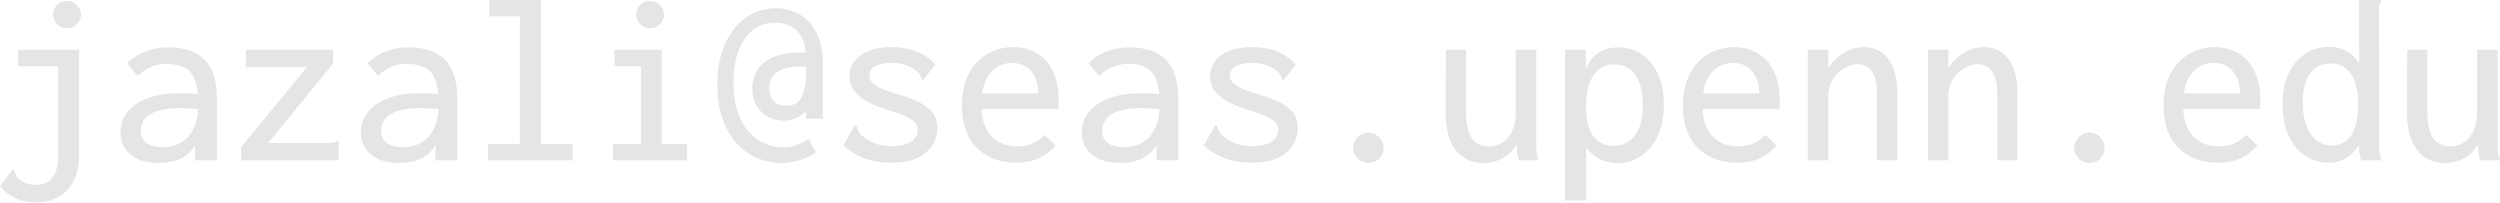
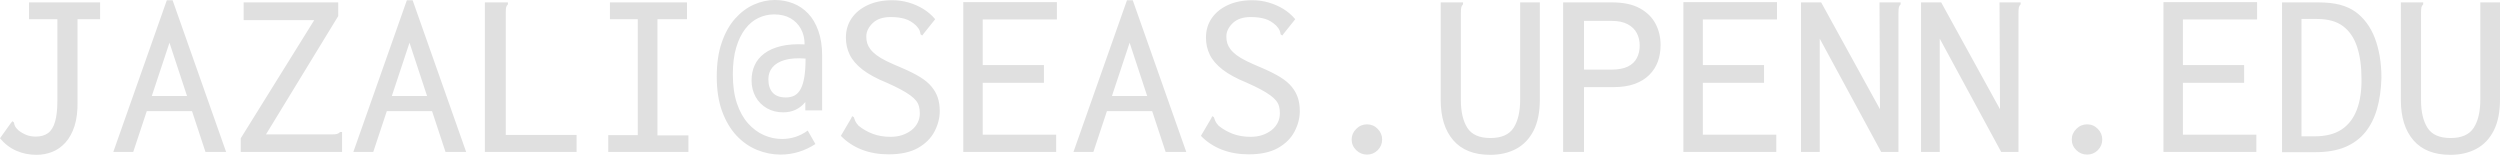
- <svg xmlns="http://www.w3.org/2000/svg" viewBox="0 9.6 520.1 42.1" data-asc="0.859" width="520.1" height="42.1">
+ <svg xmlns="http://www.w3.org/2000/svg" viewBox="0 11.3 520.75 32.25" data-asc="0.859" width="520.75" height="32.25">
  <defs />
-   <g fill="#e5e5e5">
+   <g fill="#e0e0e0">
    <g transform="translate(0, 0)">
-       <path d="M7.45 51.70Q5.25 51.70 3.30 50.85Q1.35 50 0 48.35L2.35 45.20L2.65 44.80L2.95 45.05Q3.05 45.45 3.20 45.83Q3.35 46.20 3.90 46.80Q4.55 47.35 5.42 47.70Q6.30 48.05 7.40 48.05Q8.85 48.05 9.90 47.43Q10.95 46.80 11.53 45.48Q12.10 44.15 12.10 42.05L12.10 23.40L3.75 23.40L3.75 19.95L16.45 19.95L16.45 41.75Q16.45 45.25 15.20 47.45Q13.95 49.65 11.93 50.68Q9.90 51.70 7.45 51.70L7.45 51.70M13.95 15.50Q12.75 15.50 11.90 14.65Q11.05 13.80 11.05 12.65Q11.05 11.40 11.88 10.60Q12.70 9.80 13.95 9.80Q15.10 9.80 15.98 10.65Q16.85 11.50 16.85 12.65Q16.85 13.80 15.98 14.65Q15.10 15.50 13.95 15.50ZM33.15 43.50Q29.25 43.50 27.15 41.73Q25.05 39.95 25.05 37.15Q25.05 35.30 25.93 33.78Q26.80 32.25 28.40 31.20Q30 30.15 32.20 29.58Q34.40 29 37.05 29Q37.75 29 38.53 29Q39.30 29 40.17 29.08Q41.05 29.15 41.95 29.25L42.10 32.40Q41.30 32.30 40.45 32.23Q39.60 32.15 38.78 32.13Q37.95 32.10 37.20 32.10Q35.35 32.10 33.88 32.40Q32.40 32.70 31.40 33.28Q30.40 33.85 29.85 34.73Q29.30 35.60 29.30 36.75Q29.30 37.75 29.65 38.40Q30 39.05 30.60 39.45Q31.20 39.85 32 40.03Q32.80 40.20 33.75 40.20Q35.55 40.20 36.92 39.63Q38.30 39.05 39.28 37.90Q40.25 36.75 40.75 35.08Q41.25 33.40 41.25 31.15Q41.25 27.95 40.53 26.15Q39.80 24.35 38.35 23.63Q36.90 22.90 34.70 22.90Q33.05 22.90 31.52 23.48Q30 24.05 28.65 25.40L26.45 22.75Q28.20 21.05 30.40 20.25Q32.60 19.45 34.95 19.45Q37.20 19.45 39.05 19.98Q40.90 20.50 42.28 21.75Q43.65 23 44.40 25.10Q45.15 27.20 45.15 30.40L45.15 42.95L40.60 42.95L40.60 39.80Q39.95 40.90 39.08 41.63Q38.20 42.35 37.23 42.75Q36.25 43.15 35.20 43.33Q34.15 43.50 33.15 43.50ZM50.15 40.20L63.85 23.60L51.15 23.60L51.15 19.95L69.30 19.95L69.30 22.80L55.80 39.35L68.25 39.35Q69.10 39.35 69.45 39.25Q69.80 39.15 70.10 38.85L70.45 38.85L70.45 39.35L70.45 42.95L50.15 42.95L50.15 40.20ZM83.15 43.50Q79.25 43.50 77.15 41.73Q75.05 39.95 75.05 37.15Q75.05 35.30 75.92 33.78Q76.80 32.25 78.40 31.20Q80 30.15 82.20 29.58Q84.40 29 87.05 29Q87.75 29 88.53 29Q89.30 29 90.17 29.08Q91.05 29.15 91.95 29.25L92.10 32.40Q91.30 32.30 90.45 32.23Q89.60 32.15 88.78 32.13Q87.95 32.10 87.20 32.10Q85.35 32.10 83.88 32.40Q82.40 32.70 81.40 33.28Q80.40 33.85 79.85 34.73Q79.30 35.60 79.30 36.75Q79.30 37.75 79.65 38.40Q80 39.05 80.60 39.45Q81.20 39.85 82 40.03Q82.80 40.20 83.75 40.20Q85.55 40.20 86.92 39.63Q88.30 39.05 89.28 37.90Q90.25 36.75 90.75 35.08Q91.25 33.40 91.25 31.15Q91.25 27.95 90.53 26.15Q89.80 24.35 88.35 23.63Q86.90 22.90 84.70 22.90Q83.05 22.90 81.52 23.48Q80 24.05 78.65 25.40L76.45 22.75Q78.20 21.05 80.40 20.25Q82.60 19.45 84.95 19.45Q87.20 19.45 89.05 19.98Q90.90 20.50 92.28 21.75Q93.65 23 94.40 25.10Q95.15 27.20 95.15 30.40L95.15 42.95L90.60 42.95L90.60 39.80Q89.95 40.90 89.08 41.63Q88.20 42.35 87.22 42.75Q86.25 43.15 85.20 43.33Q84.15 43.50 83.15 43.50ZM101.50 42.95L101.50 39.55L108.15 39.55L108.15 13L101.80 13L101.80 9.60L112.50 9.60L112.50 39.55L119.15 39.55L119.15 42.95L101.50 42.95ZM127.55 42.95L127.55 39.55L133.35 39.55L133.35 23.40L127.85 23.40L127.85 19.95L137.65 19.95L137.65 39.55L142.95 39.55L142.95 42.95L127.55 42.95M135.25 15.50Q134.05 15.50 133.20 14.65Q132.35 13.80 132.35 12.65Q132.35 11.40 133.18 10.60Q134 9.80 135.25 9.80Q136.40 9.80 137.28 10.65Q138.15 11.50 138.15 12.65Q138.15 13.80 137.28 14.65Q136.40 15.50 135.25 15.50ZM162.55 43.50Q160.05 43.50 157.65 42.53Q155.25 41.55 153.38 39.55Q151.50 37.55 150.38 34.50Q149.25 31.45 149.25 27.25Q149.25 23.15 150.30 20.13Q151.35 17.10 153.10 15.15Q154.85 13.20 157 12.25Q159.15 11.30 161.35 11.30Q163.35 11.30 165.15 12Q166.95 12.70 168.30 14.13Q169.65 15.55 170.43 17.75Q171.20 19.95 171.20 22.85L171.20 34.30L167.70 34.30L167.70 32.55Q166.85 33.60 165.70 34.15Q164.55 34.70 163.10 34.70Q161.20 34.70 159.70 33.85Q158.20 33 157.35 31.48Q156.50 29.95 156.50 28.05Q156.50 26.30 157.15 24.88Q157.80 23.45 159.18 22.43Q160.55 21.40 162.65 20.90Q164.75 20.40 167.55 20.55Q167.55 18.70 166.78 17.30Q166 15.90 164.60 15.10Q163.20 14.30 161.20 14.30Q159.50 14.30 157.95 15.03Q156.40 15.75 155.20 17.30Q154 18.85 153.30 21.20Q152.60 23.55 152.60 26.80Q152.60 30.30 153.45 32.83Q154.30 35.35 155.78 37Q157.25 38.65 159.08 39.45Q160.90 40.25 162.85 40.25Q164.25 40.25 165.60 39.83Q166.95 39.40 168.20 38.50L169.80 41.30Q168.20 42.35 166.35 42.93Q164.50 43.50 162.55 43.50M163.65 31.60Q164.70 31.60 165.48 31.18Q166.25 30.75 166.75 29.80Q167.25 28.85 167.50 27.30Q167.75 25.75 167.75 23.50Q165.10 23.30 163.40 23.80Q161.70 24.30 160.85 25.33Q160 26.35 160 27.80Q160 29.60 160.90 30.60Q161.80 31.60 163.65 31.60ZM185.50 43.45Q183.50 43.45 181.70 43.08Q179.90 42.70 178.35 41.88Q176.80 41.05 175.45 39.85L177.60 36.05L177.90 35.60L178.20 35.80Q178.35 36.20 178.48 36.63Q178.60 37.05 179.15 37.65Q180.30 38.70 181.80 39.35Q183.30 40 185.60 40Q187.30 40 188.48 39.58Q189.65 39.15 190.28 38.43Q190.90 37.70 190.90 36.70Q190.90 36 190.60 35.48Q190.30 34.95 189.65 34.50Q189 34.05 187.90 33.58Q186.80 33.10 185.25 32.65Q182.70 31.90 180.78 30.93Q178.85 29.95 177.80 28.60Q176.75 27.25 176.75 25.50Q176.75 23.65 177.78 22.30Q178.80 20.95 180.73 20.18Q182.65 19.40 185.40 19.40Q186.95 19.40 188.25 19.63Q189.55 19.85 190.68 20.30Q191.80 20.75 192.78 21.43Q193.75 22.10 194.60 23L192.30 25.95L191.95 26.35L191.70 26.10Q191.65 25.70 191.48 25.33Q191.30 24.95 190.70 24.40Q189.60 23.55 188.23 23.10Q186.85 22.65 185.50 22.65Q183.60 22.65 182.23 23.30Q180.85 23.95 180.85 25.30Q180.85 26.05 181.40 26.70Q181.95 27.35 183.30 28Q184.65 28.65 187.10 29.30Q189.90 30.15 191.65 31.10Q193.40 32.05 194.20 33.30Q195 34.55 195 36.25Q195 38.15 193.95 39.83Q192.90 41.50 190.78 42.48Q188.65 43.45 185.50 43.45L185.50 43.45ZM211.40 43.45Q208.90 43.45 206.83 42.68Q204.75 41.90 203.23 40.40Q201.70 38.90 200.90 36.65Q200.10 34.40 200.10 31.55Q200.10 28.65 200.93 26.40Q201.75 24.15 203.20 22.60Q204.65 21.05 206.60 20.23Q208.55 19.40 210.75 19.40Q212.70 19.40 214.45 20.08Q216.20 20.75 217.48 22.10Q218.75 23.45 219.50 25.53Q220.25 27.60 220.25 30.40Q220.25 30.85 220.23 31.38Q220.20 31.90 220.15 32.30L204.20 32.30Q204.30 34.35 204.93 35.83Q205.55 37.30 206.55 38.23Q207.55 39.15 208.83 39.60Q210.10 40.05 211.55 40.05Q212.70 40.05 213.73 39.80Q214.75 39.55 215.65 39Q216.55 38.45 217.30 37.65L219.60 39.85Q218.60 41.05 217.33 41.88Q216.05 42.70 214.58 43.08Q213.10 43.45 211.40 43.45M204.35 29.05L216 29.05Q216 27.55 215.60 26.40Q215.20 25.25 214.50 24.40Q213.80 23.55 212.78 23.13Q211.75 22.70 210.50 22.70Q209.35 22.70 208.35 23.08Q207.35 23.45 206.53 24.25Q205.70 25.05 205.13 26.23Q204.55 27.40 204.35 29.05ZM233.15 43.50Q229.25 43.50 227.15 41.73Q225.05 39.95 225.05 37.15Q225.05 35.30 225.93 33.78Q226.80 32.25 228.40 31.20Q230 30.15 232.20 29.58Q234.40 29 237.05 29Q237.75 29 238.53 29Q239.30 29 240.18 29.08Q241.05 29.15 241.95 29.25L242.10 32.40Q241.30 32.30 240.45 32.23Q239.60 32.15 238.78 32.13Q237.95 32.10 237.20 32.10Q235.35 32.10 233.88 32.40Q232.40 32.70 231.40 33.28Q230.40 33.85 229.85 34.73Q229.30 35.60 229.30 36.75Q229.30 37.75 229.65 38.40Q230 39.05 230.60 39.45Q231.20 39.85 232 40.03Q232.80 40.20 233.75 40.20Q235.55 40.20 236.93 39.63Q238.30 39.05 239.28 37.90Q240.25 36.75 240.75 35.08Q241.25 33.40 241.25 31.15Q241.25 27.95 240.53 26.15Q239.80 24.35 238.35 23.63Q236.90 22.90 234.70 22.90Q233.05 22.90 231.53 23.48Q230 24.05 228.65 25.40L226.45 22.75Q228.20 21.05 230.40 20.25Q232.60 19.45 234.95 19.45Q237.20 19.45 239.05 19.98Q240.90 20.50 242.28 21.75Q243.65 23 244.40 25.10Q245.15 27.20 245.15 30.40L245.15 42.95L240.60 42.95L240.60 39.80Q239.95 40.90 239.08 41.63Q238.20 42.35 237.23 42.75Q236.25 43.15 235.20 43.33Q234.15 43.50 233.15 43.50ZM260.50 43.45Q258.50 43.45 256.70 43.08Q254.90 42.70 253.35 41.88Q251.80 41.05 250.45 39.85L252.60 36.05L252.90 35.60L253.20 35.80Q253.35 36.20 253.48 36.63Q253.60 37.05 254.15 37.65Q255.30 38.70 256.80 39.35Q258.30 40 260.60 40Q262.30 40 263.48 39.58Q264.65 39.15 265.28 38.43Q265.90 37.70 265.90 36.70Q265.90 36 265.60 35.48Q265.30 34.95 264.65 34.50Q264 34.05 262.90 33.58Q261.80 33.10 260.25 32.65Q257.70 31.90 255.78 30.93Q253.85 29.95 252.80 28.60Q251.75 27.25 251.75 25.50Q251.75 23.65 252.78 22.30Q253.80 20.95 255.73 20.18Q257.65 19.40 260.40 19.40Q261.95 19.40 263.25 19.63Q264.55 19.85 265.68 20.30Q266.80 20.75 267.78 21.43Q268.75 22.10 269.60 23L267.30 25.95L266.95 26.35L266.70 26.10Q266.65 25.70 266.48 25.33Q266.30 24.95 265.70 24.40Q264.60 23.55 263.23 23.10Q261.85 22.65 260.50 22.65Q258.60 22.65 257.23 23.30Q255.85 23.95 255.85 25.30Q255.85 26.05 256.40 26.70Q256.95 27.35 258.30 28Q259.65 28.65 262.10 29.30Q264.90 30.15 266.65 31.10Q268.40 32.05 269.20 33.30Q270 34.55 270 36.25Q270 38.15 268.95 39.83Q267.90 41.50 265.78 42.48Q263.65 43.45 260.50 43.45L260.50 43.45ZM284.70 43.50Q283.40 43.50 282.45 42.58Q281.50 41.65 281.50 40.35Q281.50 39.10 282.45 38.15Q283.40 37.20 284.70 37.20Q286 37.20 286.93 38.15Q287.85 39.10 287.85 40.35Q287.85 41.65 286.93 42.58Q286 43.50 284.70 43.50ZM308.70 43.50Q307.35 43.50 306.13 43.13Q304.90 42.75 303.93 41.93Q302.95 41.10 302.23 39.88Q301.50 38.65 301.13 36.93Q300.75 35.20 300.75 33L300.80 19.95L305 19.95L305 33Q305 34.95 305.35 36.33Q305.70 37.70 306.35 38.53Q307 39.35 307.88 39.70Q308.75 40.05 309.70 40.05Q310.85 40.05 311.88 39.63Q312.90 39.20 313.68 38.30Q314.45 37.40 314.90 36.03Q315.35 34.65 315.35 32.80L315.35 19.95L319.60 19.95L319.60 39.35Q319.60 40.30 319.68 41.18Q319.75 42.05 320.10 42.95L316.05 42.95Q315.80 42.40 315.70 41.85Q315.60 41.30 315.57 40.73Q315.55 40.15 315.55 39.60Q315 40.55 314.28 41.28Q313.55 42 312.65 42.50Q311.75 43 310.78 43.25Q309.80 43.50 308.70 43.50ZM325.60 51.30L325.60 19.95L329.90 19.95L329.90 24.05Q330.50 22.45 331.53 21.43Q332.55 20.40 333.88 19.93Q335.20 19.45 336.70 19.45Q338.60 19.45 340.30 20.20Q342 20.95 343.30 22.43Q344.60 23.90 345.38 26.13Q346.15 28.35 346.15 31.35Q346.15 34.40 345.35 36.70Q344.55 39 343.18 40.50Q341.80 42 340.10 42.78Q338.40 43.55 336.60 43.55Q335.30 43.55 334.05 43.18Q332.80 42.80 331.78 42.05Q330.75 41.30 330 40.30L330 51.30L325.60 51.30M335.70 39.95Q336.85 39.95 337.93 39.53Q339 39.10 339.88 38.13Q340.75 37.15 341.25 35.50Q341.75 33.85 341.75 31.35Q341.75 28.75 341.10 26.93Q340.45 25.10 339.20 24.10Q337.95 23.10 336.15 23Q334.80 22.90 333.68 23.40Q332.55 23.90 331.70 25.00Q330.85 26.10 330.40 27.85Q329.95 29.60 329.95 32.10Q330 33.70 330.25 34.95Q330.50 36.20 331 37.15Q331.50 38.10 332.18 38.70Q332.85 39.30 333.75 39.63Q334.65 39.95 335.70 39.95ZM361.40 43.45Q358.90 43.45 356.82 42.68Q354.75 41.90 353.23 40.40Q351.70 38.90 350.90 36.65Q350.10 34.40 350.10 31.55Q350.10 28.65 350.93 26.40Q351.75 24.15 353.20 22.60Q354.65 21.05 356.60 20.23Q358.55 19.40 360.75 19.40Q362.70 19.40 364.45 20.08Q366.20 20.75 367.48 22.10Q368.75 23.45 369.50 25.53Q370.25 27.60 370.25 30.40Q370.25 30.85 370.23 31.38Q370.20 31.90 370.15 32.30L354.20 32.30Q354.30 34.35 354.93 35.83Q355.55 37.30 356.55 38.23Q357.55 39.15 358.82 39.60Q360.10 40.05 361.55 40.05Q362.70 40.05 363.73 39.80Q364.75 39.55 365.65 39Q366.55 38.45 367.30 37.65L369.60 39.85Q368.60 41.05 367.32 41.88Q366.05 42.70 364.57 43.08Q363.10 43.45 361.40 43.45M354.35 29.05L366 29.05Q366 27.55 365.60 26.40Q365.20 25.25 364.50 24.40Q363.80 23.55 362.78 23.13Q361.75 22.70 360.50 22.70Q359.35 22.70 358.35 23.08Q357.35 23.45 356.53 24.25Q355.70 25.05 355.13 26.23Q354.55 27.40 354.35 29.05ZM376.10 42.95L376.10 19.95L380.35 19.95L380.35 23.75Q381.20 22.45 382.35 21.48Q383.50 20.50 384.88 19.95Q386.25 19.40 387.75 19.40Q389.70 19.40 391.25 20.38Q392.80 21.35 393.75 23.45Q394.70 25.55 394.70 29.05L394.70 42.95L390.50 42.95L390.50 29.15Q390.50 26.90 390 25.55Q389.50 24.20 388.60 23.58Q387.70 22.95 386.55 22.95Q385.50 22.95 384.40 23.43Q383.30 23.90 382.38 24.75Q381.45 25.60 380.90 26.83Q380.35 28.05 380.35 29.55L380.35 42.95L376.10 42.95ZM401.10 42.95L401.10 19.95L405.35 19.95L405.35 23.75Q406.20 22.45 407.35 21.48Q408.50 20.50 409.88 19.95Q411.25 19.40 412.75 19.40Q414.70 19.40 416.25 20.38Q417.80 21.35 418.75 23.45Q419.70 25.55 419.70 29.05L419.70 42.95L415.50 42.95L415.50 29.15Q415.50 26.90 415 25.55Q414.50 24.20 413.60 23.58Q412.70 22.95 411.55 22.95Q410.50 22.95 409.40 23.43Q408.30 23.90 407.38 24.75Q406.45 25.60 405.90 26.83Q405.35 28.05 405.35 29.55L405.35 42.95L401.10 42.95ZM434.70 43.50Q433.40 43.50 432.45 42.58Q431.50 41.65 431.50 40.35Q431.50 39.10 432.45 38.15Q433.40 37.20 434.70 37.20Q436 37.20 436.93 38.15Q437.85 39.10 437.85 40.35Q437.85 41.65 436.93 42.58Q436 43.50 434.70 43.50ZM461.40 43.45Q458.90 43.45 456.82 42.68Q454.75 41.90 453.23 40.40Q451.70 38.90 450.90 36.65Q450.10 34.40 450.10 31.55Q450.10 28.65 450.93 26.40Q451.75 24.15 453.20 22.60Q454.65 21.05 456.60 20.23Q458.55 19.40 460.75 19.40Q462.70 19.40 464.45 20.08Q466.20 20.75 467.48 22.10Q468.75 23.45 469.50 25.53Q470.25 27.60 470.25 30.40Q470.25 30.85 470.23 31.38Q470.20 31.90 470.15 32.30L454.20 32.30Q454.30 34.35 454.93 35.83Q455.55 37.30 456.55 38.23Q457.55 39.15 458.82 39.60Q460.10 40.05 461.55 40.05Q462.70 40.05 463.73 39.80Q464.75 39.55 465.65 39Q466.55 38.45 467.30 37.65L469.60 39.85Q468.60 41.05 467.32 41.88Q466.05 42.70 464.57 43.08Q463.10 43.45 461.40 43.45M454.35 29.05L466 29.05Q466 27.55 465.60 26.40Q465.20 25.25 464.50 24.40Q463.80 23.55 462.78 23.13Q461.75 22.70 460.50 22.70Q459.35 22.70 458.35 23.08Q457.35 23.45 456.53 24.25Q455.70 25.05 455.13 26.23Q454.55 27.40 454.35 29.05ZM484.35 43.45Q482.55 43.45 480.85 42.70Q479.15 41.95 477.80 40.45Q476.45 38.95 475.65 36.65Q474.85 34.35 474.85 31.25Q474.85 28.15 475.68 25.93Q476.50 23.70 477.88 22.23Q479.25 20.75 480.95 20.05Q482.65 19.35 484.50 19.35Q485.95 19.35 487.18 19.80Q488.40 20.25 489.32 21.03Q490.25 21.80 490.80 22.90L490.80 9.60L494.85 9.60L495.35 9.60L495.35 10Q495.05 10.30 494.98 10.65Q494.90 11 494.90 11.85L494.95 39.55Q494.95 40.40 495.03 41.25Q495.10 42.10 495.45 42.95L491.25 42.95Q491 42.35 490.90 41.85Q490.80 41.35 490.78 40.83Q490.75 40.30 490.75 39.75Q490.05 40.90 489.10 41.75Q488.15 42.60 486.95 43.03Q485.75 43.45 484.35 43.45L484.35 43.45M485.05 39.85Q486.55 39.85 487.60 39.25Q488.65 38.65 489.30 37.50Q489.95 36.35 490.28 34.78Q490.60 33.20 490.60 31.35Q490.60 28.80 490 26.88Q489.40 24.95 488.10 23.88Q486.80 22.80 484.80 22.80Q483.40 22.80 482.30 23.35Q481.20 23.90 480.50 24.98Q479.80 26.05 479.43 27.53Q479.05 29 479.05 30.85Q479.05 33.60 479.78 35.60Q480.50 37.60 481.85 38.73Q483.20 39.85 485.05 39.85L485.05 39.85ZM508.70 43.50Q507.35 43.50 506.13 43.13Q504.90 42.75 503.93 41.93Q502.95 41.10 502.23 39.88Q501.50 38.65 501.13 36.93Q500.75 35.20 500.75 33L500.80 19.95L505 19.95L505 33Q505 34.95 505.35 36.33Q505.70 37.70 506.35 38.53Q507 39.35 507.88 39.70Q508.75 40.05 509.70 40.05Q510.85 40.05 511.88 39.63Q512.90 39.20 513.67 38.30Q514.45 37.40 514.90 36.03Q515.35 34.65 515.35 32.80L515.35 19.95L519.60 19.95L519.60 39.35Q519.60 40.30 519.67 41.18Q519.75 42.05 520.10 42.95L516.05 42.95Q515.80 42.40 515.70 41.85Q515.60 41.30 515.58 40.73Q515.55 40.15 515.55 39.60Q515 40.55 514.27 41.28Q513.55 42 512.65 42.50Q511.75 43 510.78 43.25Q509.80 43.50 508.70 43.50Z" />
+       <path d="M7.60 43.55Q5.35 43.55 3.40 42.70Q1.45 41.85 0 40.10L2.25 36.95L2.60 36.55L2.90 36.80Q2.95 37.20 3.13 37.58Q3.30 37.95 3.90 38.50Q4.70 39.10 5.55 39.43Q6.40 39.75 7.45 39.75Q9 39.75 10 39.03Q11 38.30 11.47 36.65Q11.95 35 11.95 32.35L11.95 15.30L6.05 15.30L6.05 11.80L20.85 11.80L20.85 15.30L16.15 15.30L16.15 32.45Q16.20 35.40 15.53 37.53Q14.85 39.65 13.63 41Q12.40 42.35 10.85 42.95Q9.30 43.55 7.60 43.55L7.60 43.55ZM40.85 34.45L29.25 34.45L30 31.30L40 31.30L40.85 34.45M35.30 20.20L27.75 42.95L23.60 42.95L34.75 11.35L35.95 11.35L47.10 42.95L42.80 42.95L35.30 20.20ZM50.15 40.10L65.45 15.50L50.75 15.50L50.75 11.80L70.45 11.80L70.45 14.65L55.40 39.30L69 39.30Q69.85 39.30 70.20 39.20Q70.55 39.10 70.85 38.80L71.25 38.80L71.25 39.30L71.25 42.95L50.15 42.95L50.15 40.10ZM90.85 34.45L79.25 34.45L80 31.30L90 31.30L90.85 34.45M85.30 20.20L77.75 42.95L73.60 42.95L84.75 11.35L85.95 11.35L97.10 42.95L92.80 42.95L85.30 20.20ZM101 11.80L105.30 11.80L105.80 11.80L105.80 12.20Q105.50 12.50 105.42 12.85Q105.35 13.20 105.35 14.05L105.35 39.40L120.10 39.40L120.10 42.95L101 42.95L101 11.80ZM126.70 42.95L126.70 39.45L132.85 39.45L132.85 15.30L127.05 15.30L127.05 11.80L143.10 11.80L143.10 15.30L136.95 15.30L136.95 39.50L143.40 39.50L143.40 42.95L126.70 42.95ZM162.60 43.50Q160.10 43.50 157.70 42.53Q155.30 41.55 153.42 39.55Q151.55 37.55 150.42 34.50Q149.30 31.45 149.30 27.25Q149.30 23.15 150.35 20.13Q151.40 17.10 153.15 15.15Q154.90 13.20 157.05 12.25Q159.20 11.30 161.40 11.30Q163.40 11.30 165.20 12Q167 12.70 168.35 14.13Q169.70 15.55 170.47 17.75Q171.25 19.95 171.25 22.85L171.25 34.30L167.75 34.30L167.75 32.55Q166.90 33.60 165.75 34.15Q164.60 34.70 163.15 34.70Q161.25 34.70 159.75 33.85Q158.25 33 157.40 31.48Q156.55 29.95 156.55 28.05Q156.55 26.30 157.20 24.88Q157.85 23.45 159.22 22.43Q160.60 21.40 162.70 20.90Q164.80 20.40 167.60 20.55Q167.60 18.70 166.82 17.30Q166.05 15.90 164.65 15.10Q163.25 14.30 161.25 14.30Q159.55 14.30 158 15.03Q156.45 15.75 155.25 17.30Q154.05 18.85 153.35 21.20Q152.65 23.55 152.65 26.80Q152.65 30.30 153.50 32.83Q154.35 35.35 155.82 37Q157.30 38.65 159.13 39.45Q160.95 40.25 162.90 40.25Q164.30 40.25 165.65 39.83Q167 39.40 168.25 38.50L169.85 41.30Q168.25 42.35 166.40 42.93Q164.55 43.50 162.60 43.50M163.70 31.60Q164.75 31.60 165.53 31.18Q166.30 30.75 166.80 29.80Q167.30 28.85 167.55 27.30Q167.80 25.75 167.80 23.50Q165.15 23.30 163.45 23.80Q161.75 24.30 160.90 25.33Q160.05 26.35 160.05 27.80Q160.05 29.60 160.95 30.60Q161.85 31.60 163.70 31.60ZM185.10 43.45Q182.05 43.45 179.53 42.48Q177 41.50 175.15 39.60L177.30 35.95L177.50 35.50L177.85 35.70Q177.95 36.05 178.13 36.48Q178.30 36.90 178.85 37.50Q180.15 38.55 181.80 39.18Q183.45 39.80 185.50 39.80Q186.85 39.80 187.95 39.43Q189.05 39.05 189.88 38.40Q190.70 37.75 191.15 36.85Q191.60 35.95 191.60 34.90Q191.60 34.10 191.42 33.45Q191.25 32.80 190.80 32.25Q190.35 31.70 189.60 31.15Q188.85 30.60 187.65 29.95Q186.45 29.30 184.75 28.55Q181.55 27.25 179.67 25.80Q177.80 24.35 177 22.70Q176.20 21.05 176.20 19.15Q176.20 16.85 177.40 15.10Q178.60 13.35 180.78 12.35Q182.95 11.35 185.85 11.35Q187.65 11.35 189.28 11.83Q190.90 12.30 192.30 13.15Q193.70 14 194.80 15.30L192.40 18.30L192.10 18.70L191.75 18.45Q191.70 18.05 191.55 17.65Q191.40 17.25 190.85 16.65Q189.75 15.60 188.50 15.23Q187.25 14.85 185.50 14.85Q184.35 14.85 183.42 15.15Q182.50 15.45 181.85 16.05Q181.20 16.65 180.82 17.38Q180.45 18.10 180.45 18.90Q180.45 19.70 180.65 20.33Q180.85 20.95 181.30 21.55Q181.75 22.15 182.57 22.78Q183.40 23.40 184.67 24.03Q185.95 24.65 187.75 25.40Q190.10 26.40 191.65 27.35Q193.20 28.30 194.07 29.38Q194.95 30.45 195.35 31.68Q195.75 32.90 195.75 34.45Q195.75 36.60 194.65 38.70Q193.55 40.80 191.20 42.13Q188.85 43.45 185.10 43.45L185.10 43.45ZM200.65 42.95L200.65 11.75L220.15 11.75L220.15 15.35L204.70 15.35L204.70 24.85L217.45 24.85L217.45 28.55L204.70 28.55L204.70 39.35L220 39.35L220 42.95L200.65 42.95ZM240.85 34.45L229.25 34.45L230 31.30L240 31.30L240.85 34.45M235.30 20.20L227.75 42.95L223.60 42.95L234.75 11.35L235.95 11.35L247.10 42.95L242.80 42.95L235.30 20.20ZM260.10 43.45Q257.05 43.45 254.53 42.48Q252 41.50 250.15 39.60L252.30 35.95L252.50 35.50L252.85 35.70Q252.95 36.05 253.13 36.48Q253.30 36.90 253.85 37.50Q255.15 38.55 256.80 39.18Q258.45 39.80 260.50 39.80Q261.85 39.80 262.95 39.43Q264.05 39.05 264.88 38.40Q265.70 37.75 266.15 36.85Q266.60 35.95 266.60 34.90Q266.60 34.10 266.43 33.45Q266.25 32.80 265.80 32.25Q265.35 31.70 264.60 31.15Q263.85 30.60 262.65 29.95Q261.45 29.30 259.75 28.55Q256.55 27.25 254.67 25.80Q252.80 24.35 252 22.70Q251.20 21.05 251.20 19.15Q251.20 16.85 252.40 15.10Q253.60 13.35 255.78 12.35Q257.95 11.35 260.85 11.35Q262.65 11.35 264.27 11.83Q265.90 12.30 267.30 13.15Q268.70 14 269.80 15.30L267.40 18.30L267.10 18.70L266.75 18.45Q266.70 18.05 266.55 17.65Q266.40 17.25 265.85 16.65Q264.75 15.60 263.50 15.23Q262.25 14.85 260.50 14.85Q259.35 14.85 258.43 15.15Q257.50 15.45 256.85 16.05Q256.20 16.65 255.82 17.38Q255.45 18.10 255.45 18.90Q255.45 19.70 255.65 20.33Q255.85 20.95 256.30 21.55Q256.75 22.15 257.57 22.78Q258.40 23.40 259.68 24.03Q260.95 24.65 262.75 25.40Q265.10 26.40 266.65 27.35Q268.20 28.30 269.07 29.38Q269.95 30.45 270.35 31.68Q270.75 32.90 270.75 34.45Q270.75 36.60 269.65 38.70Q268.55 40.80 266.20 42.13Q263.85 43.45 260.10 43.45L260.10 43.45ZM284.75 43.50Q283.45 43.50 282.50 42.58Q281.55 41.65 281.55 40.35Q281.55 39.10 282.50 38.15Q283.45 37.20 284.75 37.20Q286.05 37.20 286.98 38.15Q287.90 39.10 287.90 40.35Q287.90 41.65 286.98 42.58Q286.05 43.50 284.75 43.50ZM310.40 43.55Q305.35 43.55 302.73 40.53Q300.10 37.50 300.10 32.15L300.10 11.80L304.25 11.80L304.75 11.80L304.75 12.20Q304.45 12.50 304.38 12.85Q304.30 13.20 304.30 14.05L304.30 32.20Q304.30 35.80 305.65 37.93Q307 40.05 310.45 40.05Q313.90 40.05 315.28 37.93Q316.65 35.80 316.65 32.05L316.65 11.80L320.75 11.80L320.75 32Q320.75 35.95 319.45 38.50Q318.15 41.05 315.83 42.30Q313.50 43.55 310.40 43.55L310.40 43.55ZM325.60 42.95L325.60 11.80L335.80 11.80Q339.35 11.80 341.58 13.03Q343.80 14.25 344.85 16.25Q345.90 18.25 345.90 20.70Q345.90 22.55 345.33 24.13Q344.75 25.70 343.55 26.90Q342.35 28.10 340.50 28.78Q338.65 29.45 336.05 29.45L329.95 29.45L329.95 42.95L325.60 42.95M329.95 25.80L335.65 25.80Q337.75 25.80 339.05 25.18Q340.35 24.55 340.95 23.40Q341.55 22.25 341.55 20.80Q341.55 19.35 340.95 18.20Q340.35 17.05 339.05 16.35Q337.75 15.65 335.70 15.65L329.95 15.65L329.95 25.80ZM350.65 42.95L350.65 11.75L370.15 11.75L370.15 15.35L354.70 15.35L354.70 24.85L367.45 24.85L367.45 28.55L354.70 28.55L354.70 39.35L370 39.35L370 42.95L350.65 42.95ZM375.15 11.80L379.35 11.80L391.60 34.05L391.50 11.80L395.40 11.80L395.90 11.80L395.90 12.20Q395.60 12.50 395.53 12.85Q395.45 13.20 395.45 14.05L395.45 42.95L391.85 42.95L379.05 19.35L379.05 42.95L375.15 42.95L375.15 11.80ZM400.15 11.80L404.35 11.80L416.60 34.05L416.50 11.80L420.40 11.80L420.90 11.80L420.90 12.20Q420.60 12.50 420.53 12.85Q420.45 13.20 420.45 14.05L420.45 42.95L416.85 42.95L404.05 19.35L404.05 42.95L400.15 42.95L400.15 11.80ZM434.75 43.50Q433.45 43.50 432.50 42.58Q431.55 41.65 431.55 40.35Q431.55 39.10 432.50 38.15Q433.45 37.20 434.75 37.20Q436.05 37.20 436.98 38.15Q437.90 39.10 437.90 40.35Q437.90 41.65 436.98 42.58Q436.05 43.50 434.75 43.50ZM450.65 42.95L450.65 11.75L470.15 11.75L470.15 15.35L454.70 15.35L454.70 24.85L467.45 24.85L467.45 28.55L454.70 28.55L454.70 39.35L470 39.35L470 42.95L450.65 42.95ZM475.35 43L475.35 11.80L482.85 11.80Q485.60 11.80 487.45 12.30Q489.30 12.80 490.60 13.73Q491.90 14.65 492.95 16.05Q494 17.45 494.68 19.23Q495.35 21 495.70 23.05Q496.05 25.10 496.05 27.55Q495.95 31.15 495.13 34Q494.30 36.85 492.68 38.85Q491.05 40.85 488.50 41.93Q485.95 43 482.25 43L475.35 43M479.40 39.70L482.10 39.70Q485.60 39.70 487.75 38.28Q489.90 36.85 490.93 34.15Q491.95 31.45 491.90 27.70Q491.90 23.85 490.98 21.05Q490.05 18.25 488.05 16.75Q486.05 15.25 482.65 15.25L479.40 15.25L479.40 39.70ZM510.40 43.55Q505.35 43.55 502.73 40.53Q500.10 37.50 500.10 32.15L500.10 11.80L504.25 11.80L504.75 11.80L504.75 12.20Q504.45 12.50 504.38 12.85Q504.30 13.20 504.30 14.05L504.30 32.20Q504.30 35.80 505.65 37.93Q507 40.05 510.45 40.05Q513.90 40.05 515.27 37.93Q516.65 35.80 516.65 32.05L516.65 11.80L520.75 11.80L520.75 32Q520.75 35.95 519.45 38.50Q518.15 41.05 515.83 42.30Q513.50 43.55 510.40 43.55L510.40 43.55Z" />
    </g>
  </g>
</svg>
